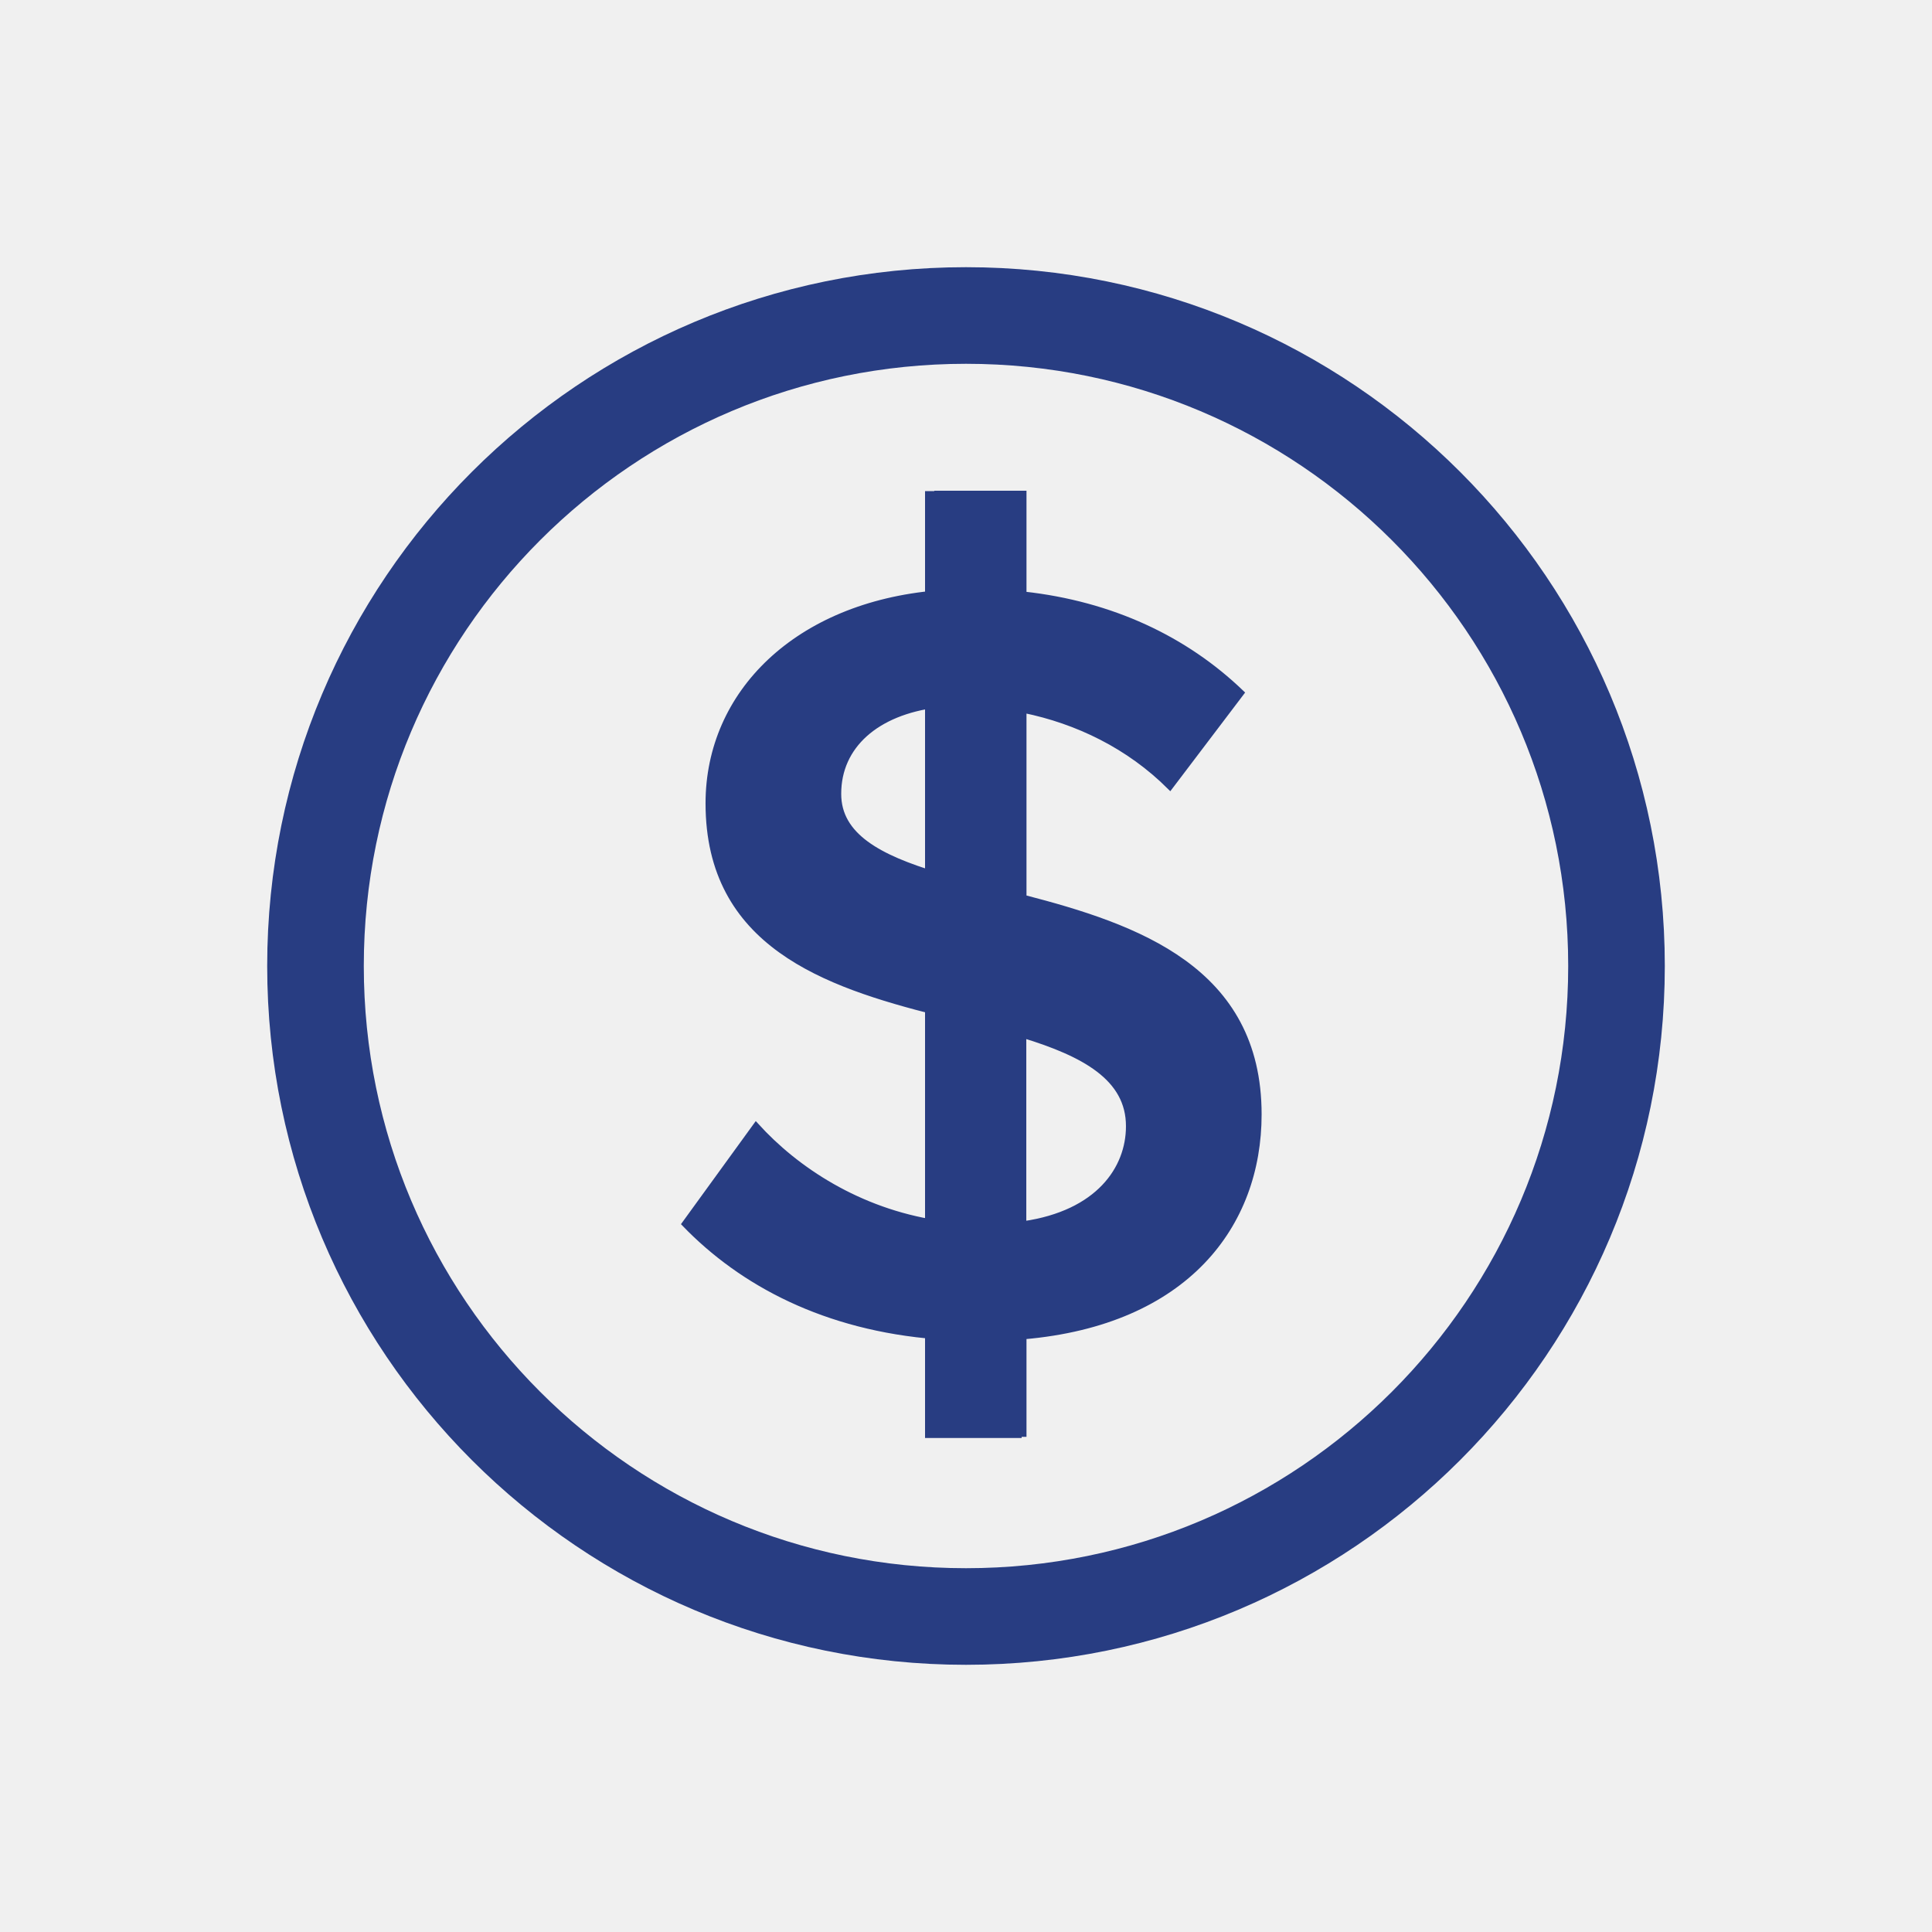
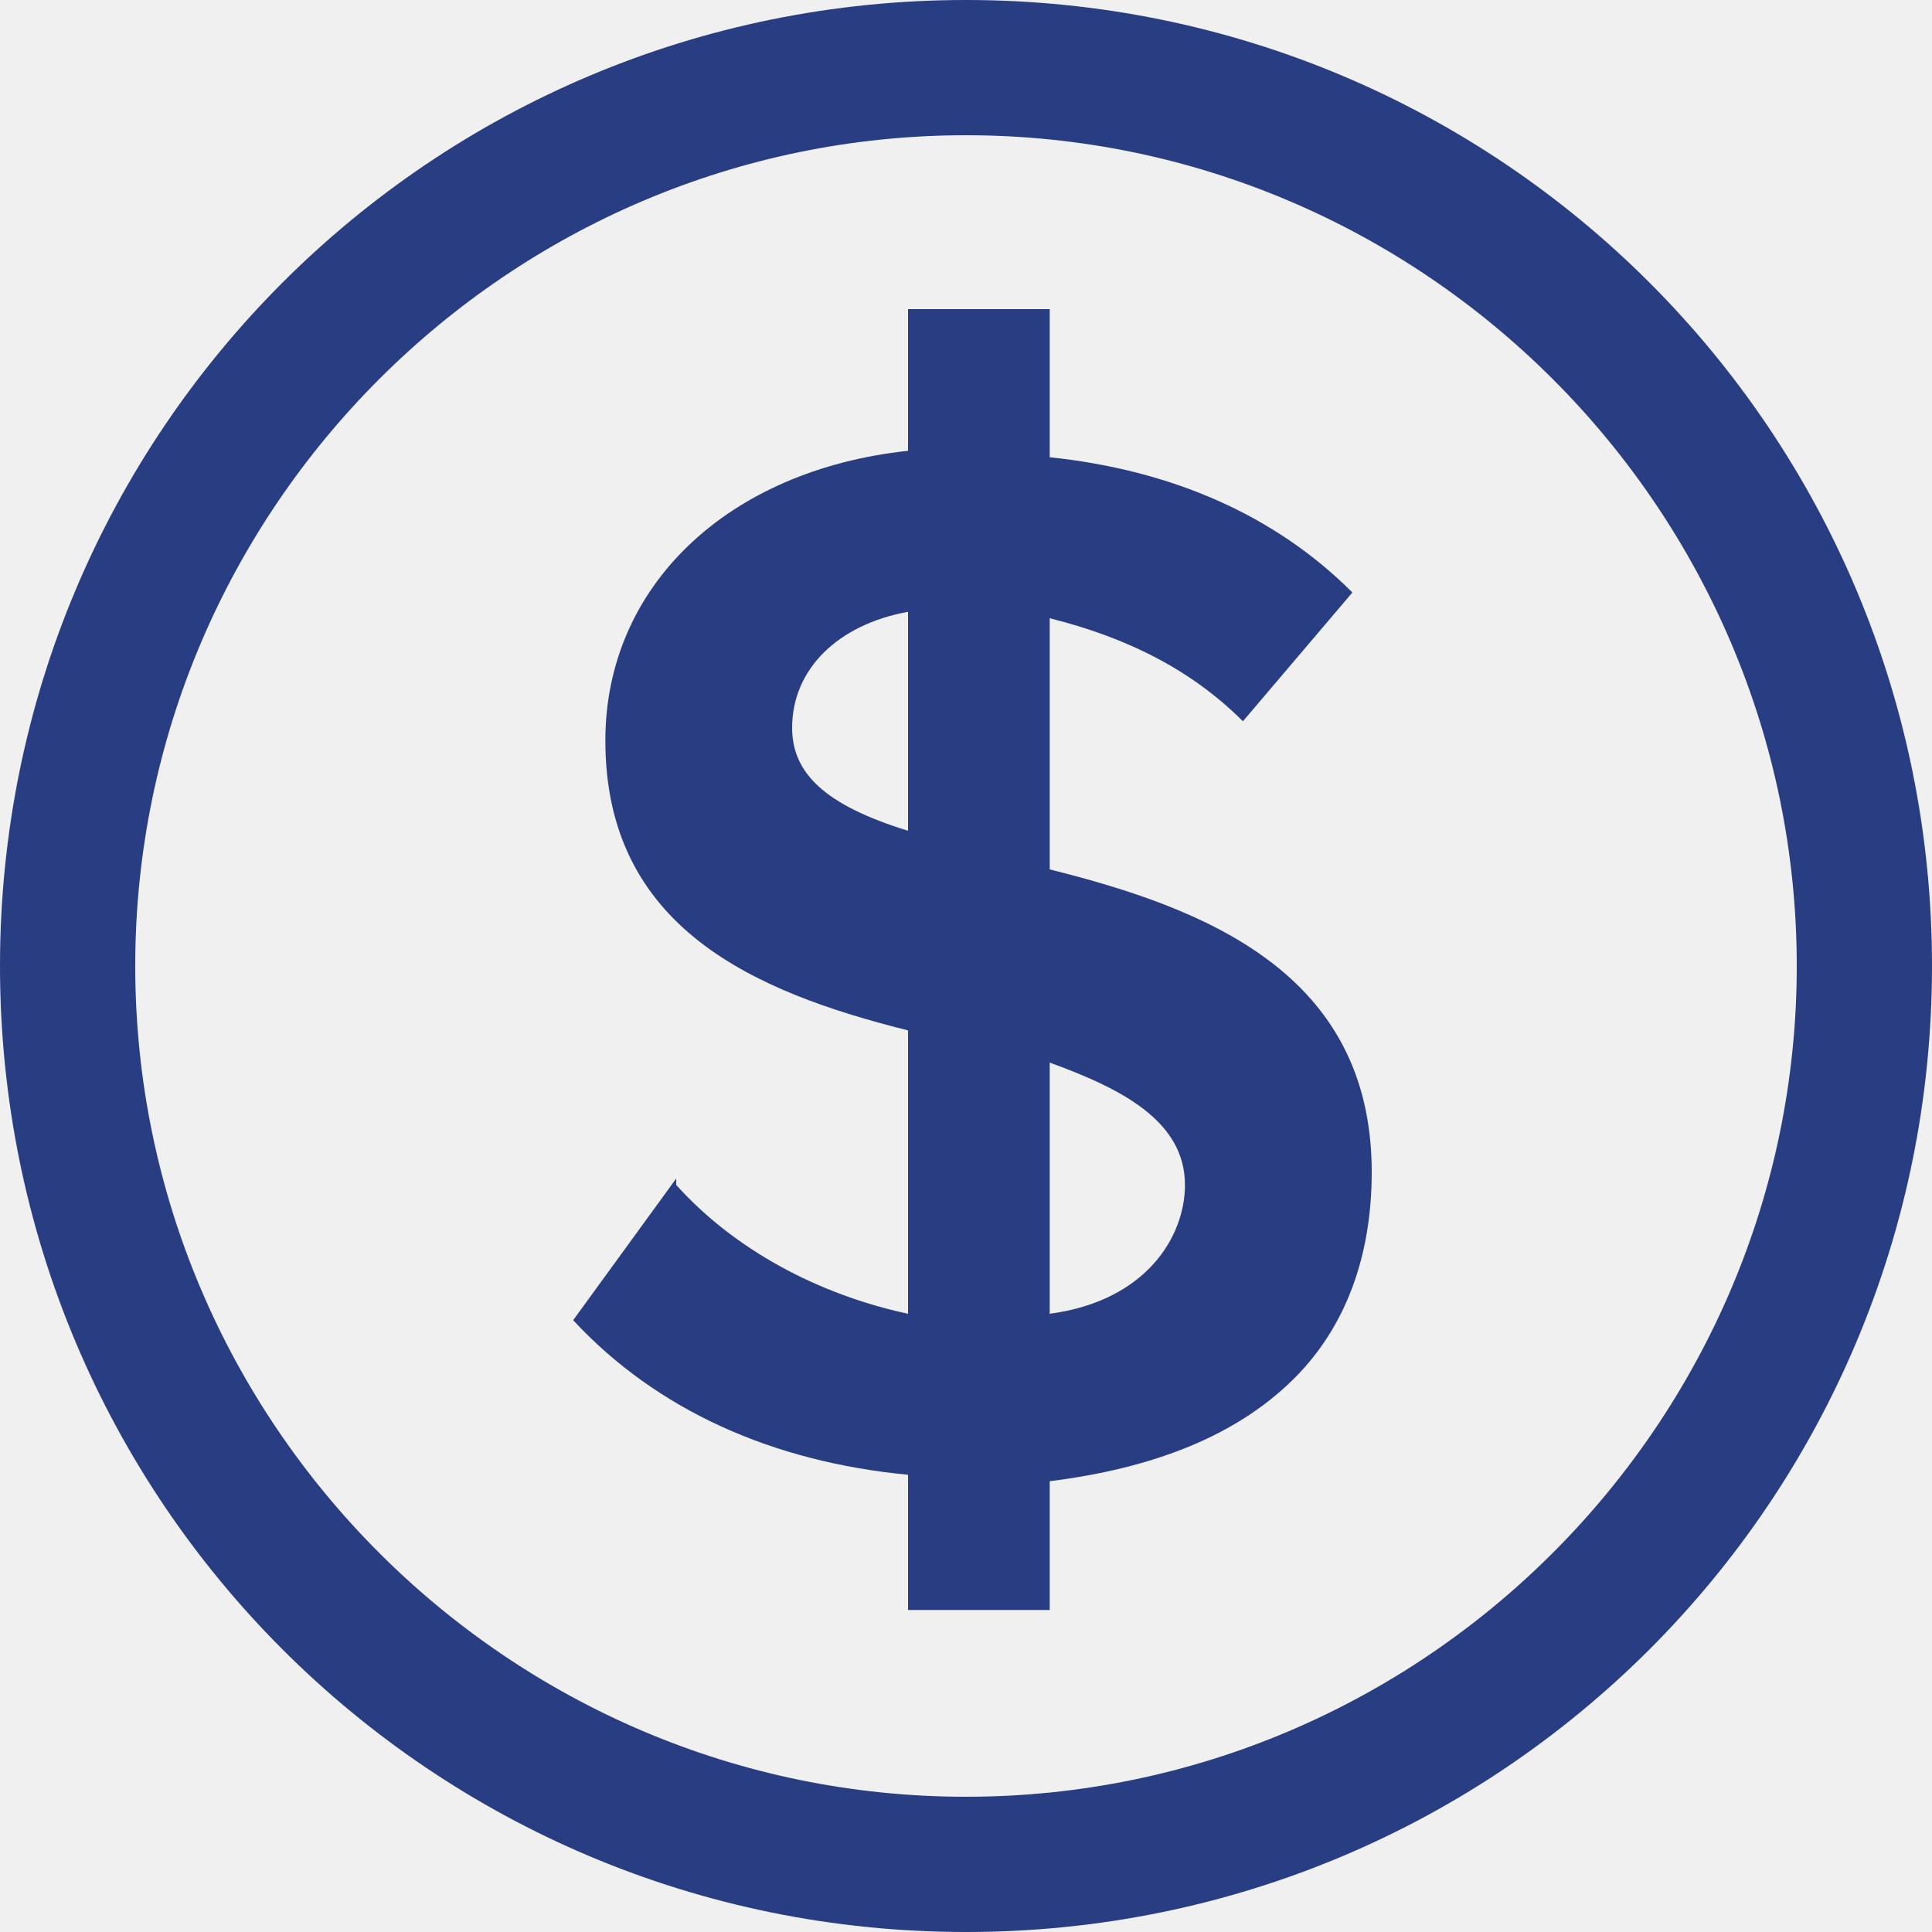
- <svg xmlns="http://www.w3.org/2000/svg" version="1.1" id="Layer_1" x="0px" y="0px" viewBox="0 0 100 100" style="enable-background:new 0 0 100 100;" xml:space="preserve">
+ <svg xmlns="http://www.w3.org/2000/svg" version="1.1" id="Layer_1" x="0px" y="0px" viewBox="0 0 30 30" style="enable-background:new 0 0 30 30;" xml:space="preserve">
  <style type="text/css">
- 	.st0{fill:#FFC500;}
- 	.st1{fill:none;stroke:#FFFFFF;stroke-width:4;stroke-linecap:round;stroke-linejoin:round;stroke-miterlimit:10;}
- 	.st2{fill:#68A8DE;}
- 	.st3{fill:#FFFFFF;}
- 	.st4{opacity:0.39;fill:#FFFFFF;}
- 	.st5{fill:#04755F;}
- 	.st6{fill:#03846D;}
- 	.st7{fill:#6B1B4B;}
- 	.st8{fill:#802656;}
- 	.st9{fill:#09846D;}
- 	.st10{fill:#283D82;}
- 	.st11{opacity:0.44;}
- 	.st12{fill:none;stroke:#283D82;stroke-width:5;stroke-miterlimit:10;}
- 	.st13{fill:#283D82;stroke:#283D82;stroke-width:5;stroke-miterlimit:10;}
- 	.st14{fill:none;stroke:#FFFFFF;stroke-width:5;stroke-miterlimit:10;}
- 	.st15{fill:#231F20;}
- 	.st16{fill:#273E82;stroke:#283D82;stroke-width:5;stroke-miterlimit:10;}
- 	.st17{fill:#283D82;stroke:#283D82;stroke-width:0.282;stroke-miterlimit:10;}
- 	.st18{fill:none;stroke:#283D82;stroke-width:5;stroke-linecap:round;stroke-linejoin:round;stroke-miterlimit:10;}
- 	.st19{fill:#273E82;}
- 	.st20{fill:#314A5E;}
- 	.st21{fill:#B2B3B5;}
- 	.st22{fill:#DB683B;}
- 	.st23{fill:#55C0EA;}
- 	.st24{fill:#EDEDEF;}
- 	.st25{fill:#006EBD;}
- 	.st26{fill:#56718C;}
- 	.st27{opacity:0.5;fill:#415569;}
- 	.st28{fill:#021D48;}
- 	.st29{fill:#FFFFFF;stroke:#006EBD;stroke-width:4;stroke-miterlimit:10;}
- 	.st30{fill:none;stroke:#006EBD;stroke-width:7.026;stroke-miterlimit:10;}
- 	.st31{fill:none;stroke:#006EBD;stroke-width:6;stroke-miterlimit:10;}
- 	.st32{fill:none;stroke:#006EBD;stroke-width:9;stroke-linecap:round;stroke-linejoin:round;stroke-miterlimit:10;}
- 	.st33{fill:#FFFFFF;stroke:#006EBD;stroke-width:6;stroke-miterlimit:10;}
+ 	.st0{fill:#283D82;}
</style>
-   <circle class="st12" cx="50" cy="50" r="33.67" />
  <g>
-     <path class="st17" d="M48.5,69.18c-5.78-0.45-10.1-2.75-13.07-5.83l3.7-5.1c2.08,2.3,5.33,4.43,9.37,5.05V52.41   c-5.78-1.46-11.84-3.53-11.84-10.83c0-5.72,4.6-10.26,11.84-10.88v-5.16h4.49v5.22c4.54,0.5,8.36,2.3,11.27,5.1l-3.7,4.88   c-2.13-2.13-4.82-3.42-7.57-3.98v9.7c5.83,1.51,12.17,3.7,12.17,11.22c0,5.72-3.76,10.77-12.17,11.5v5.05H48.5V69.18z M48.5,45.29   v-8.81c-3.14,0.39-5.1,2.13-5.1,4.6C43.39,43.27,45.52,44.39,48.5,45.29z M52.98,53.59v9.76c3.87-0.56,5.44-2.86,5.44-5.05   C58.43,55.78,56.07,54.54,52.98,53.59z" />
+     <path class="st0" d="M15,0C6.7,0,0,6.7,0,15s6.7,15,15,15s15-6.7,15-15S23.3,0,15,0z M15,27.9C7.9,27.9,2.1,22.1,2.1,15   C2.1,7.9,7.9,2.1,15,2.1c7.1,0,12.9,5.8,12.9,12.9C27.9,22.1,22.1,27.9,15,27.9z" />
+     <path class="st0" d="M16.3,13.5V9.6c1.2,0.3,2.2,0.8,3,1.6l0,0L21,9.2l0,0l0,0c-1.2-1.2-2.8-1.9-4.7-2.1V4.8h-2v0h-0.2V7   c-2.8,0.3-4.7,2.1-4.7,4.5c0,2.9,2.3,3.9,4.7,4.5v4.4c-1.4-0.3-2.7-1-3.6-2l0-0.1l-1.6,2.2l0,0c1.3,1.4,3.1,2.2,5.2,2.4v2.1h2.1v0   h0.1V23c1.6-0.2,2.9-0.7,3.8-1.6c0.8-0.8,1.2-1.9,1.2-3.2C21.3,15.1,18.7,14.1,16.3,13.5z M18.4,18.4c0,0.8-0.6,1.8-2.1,2v-3.9   C17.4,16.9,18.4,17.4,18.4,18.4z M14.1,12.9c-1.3-0.4-1.8-0.9-1.8-1.6c0-0.9,0.7-1.6,1.8-1.8V12.9z" />
  </g>
-   <line class="st12" x1="50.38" y1="25.42" x2="50.38" y2="74.43" />
</svg>
